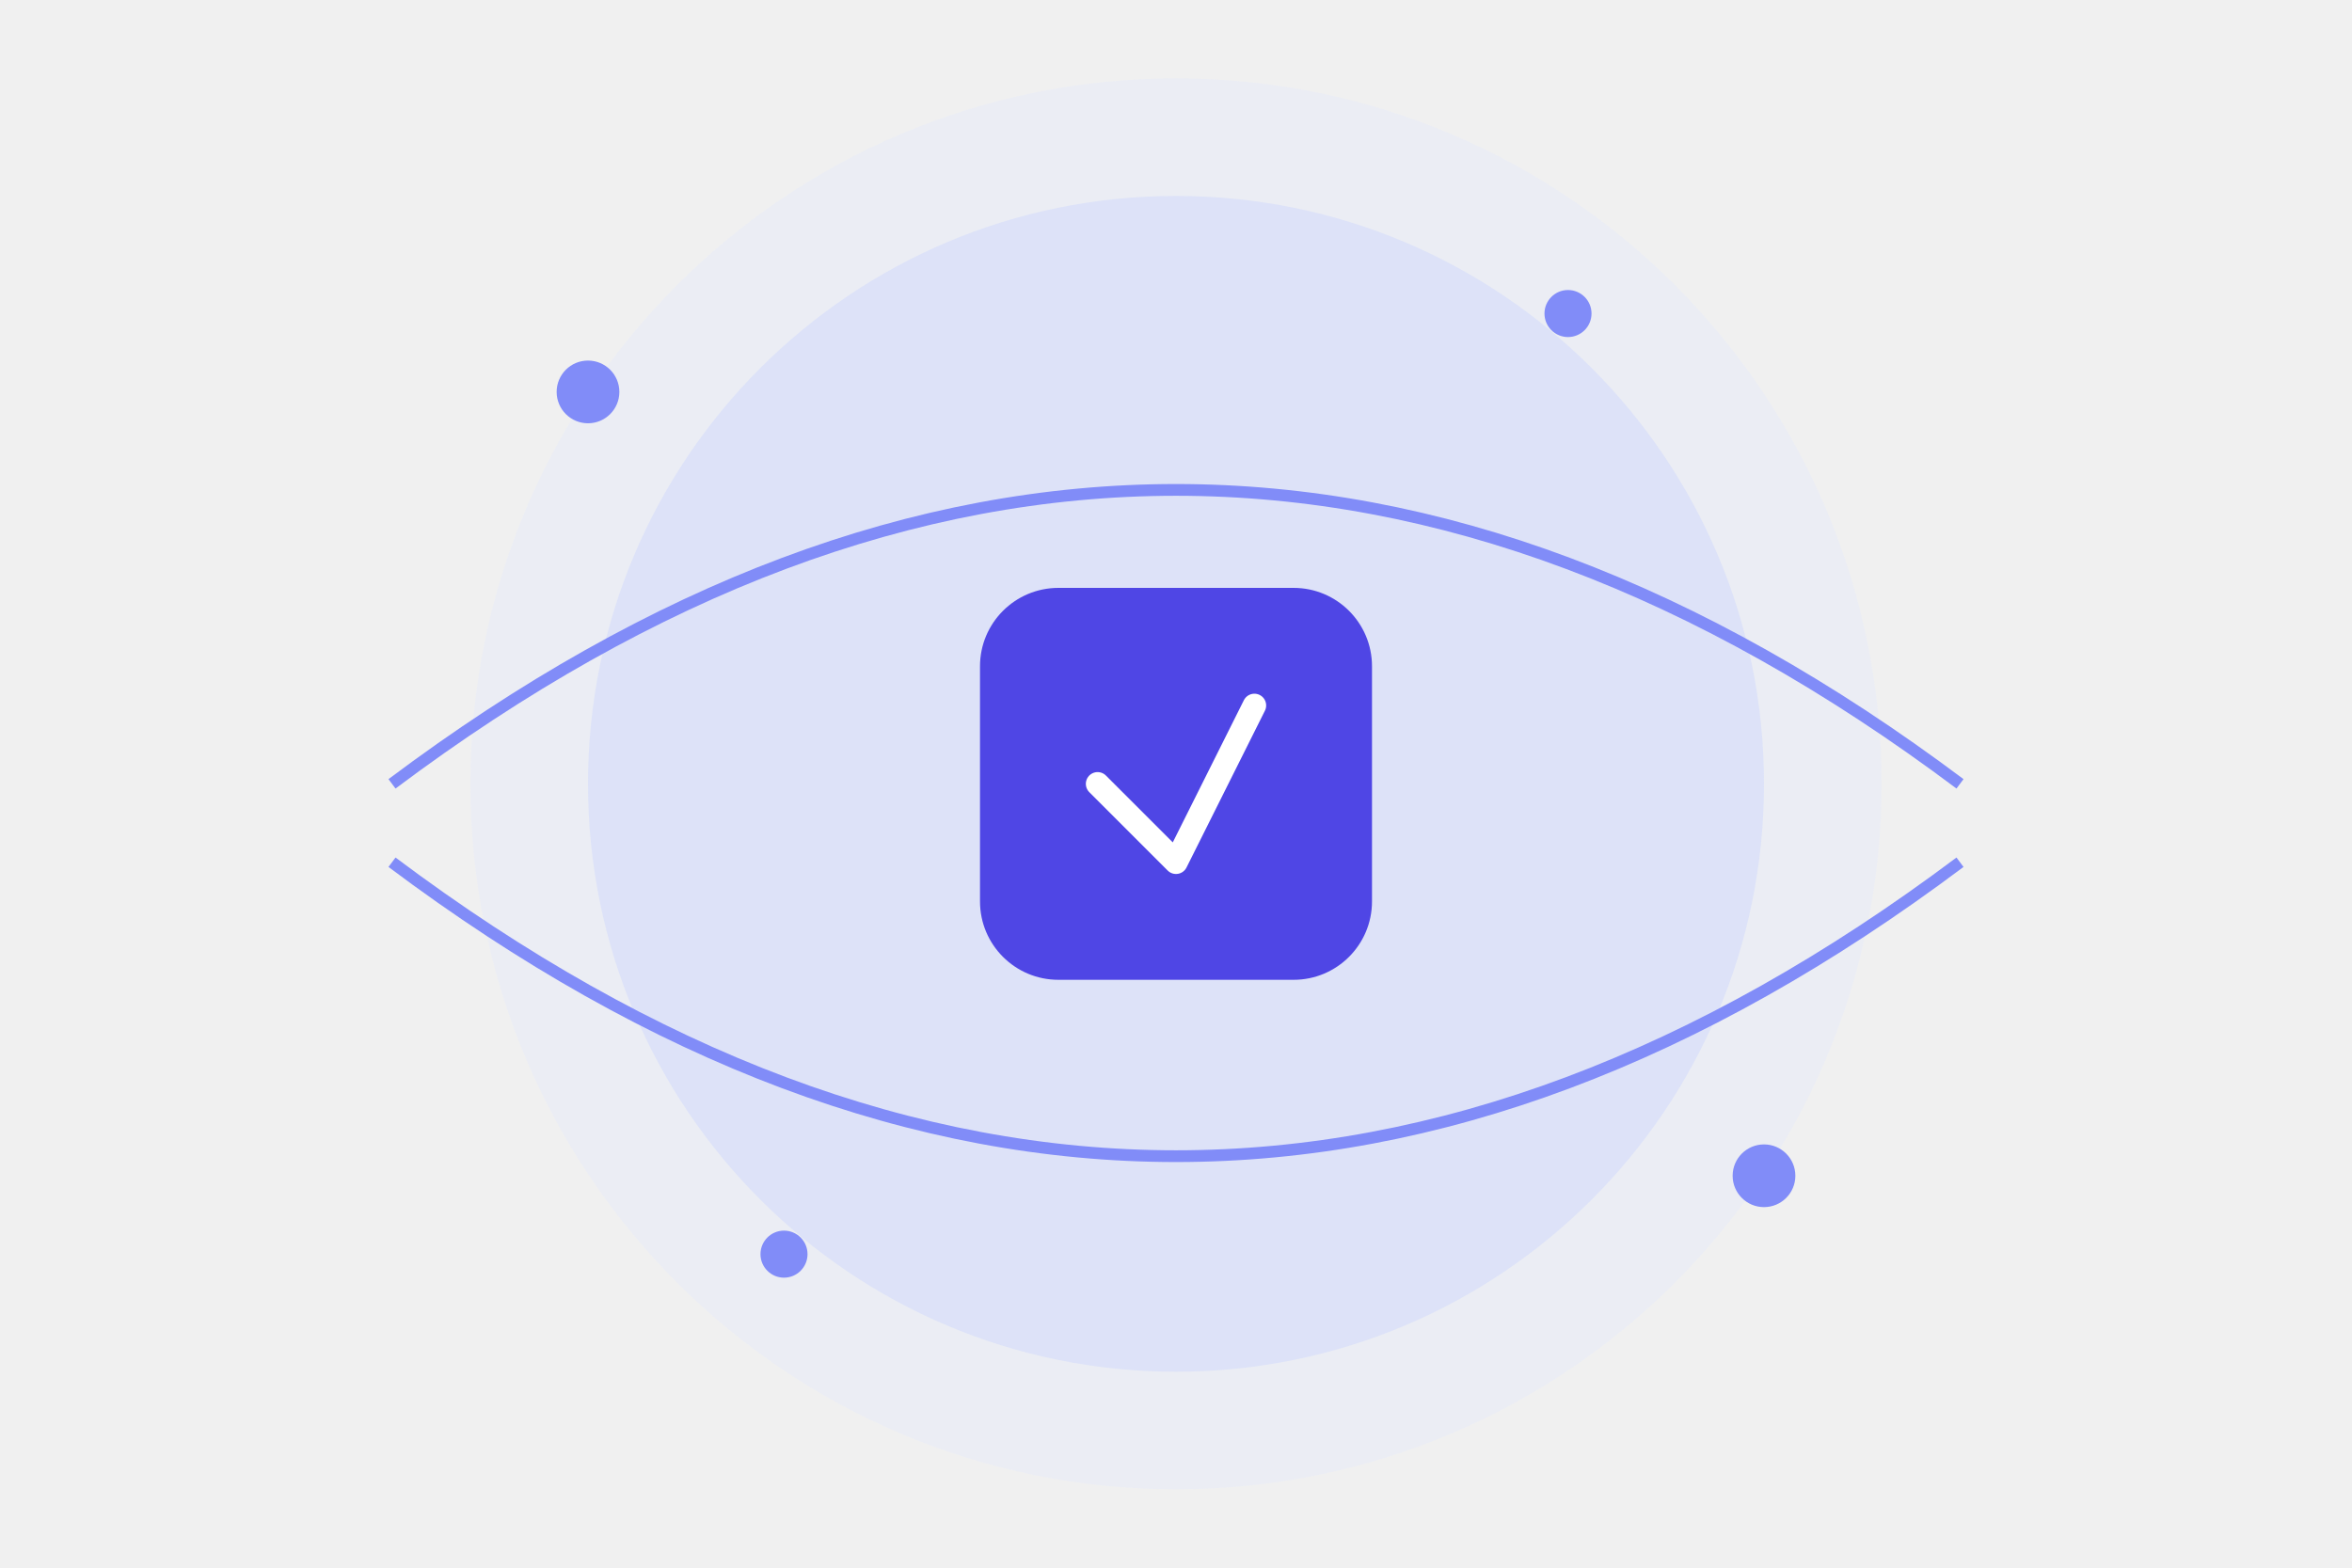
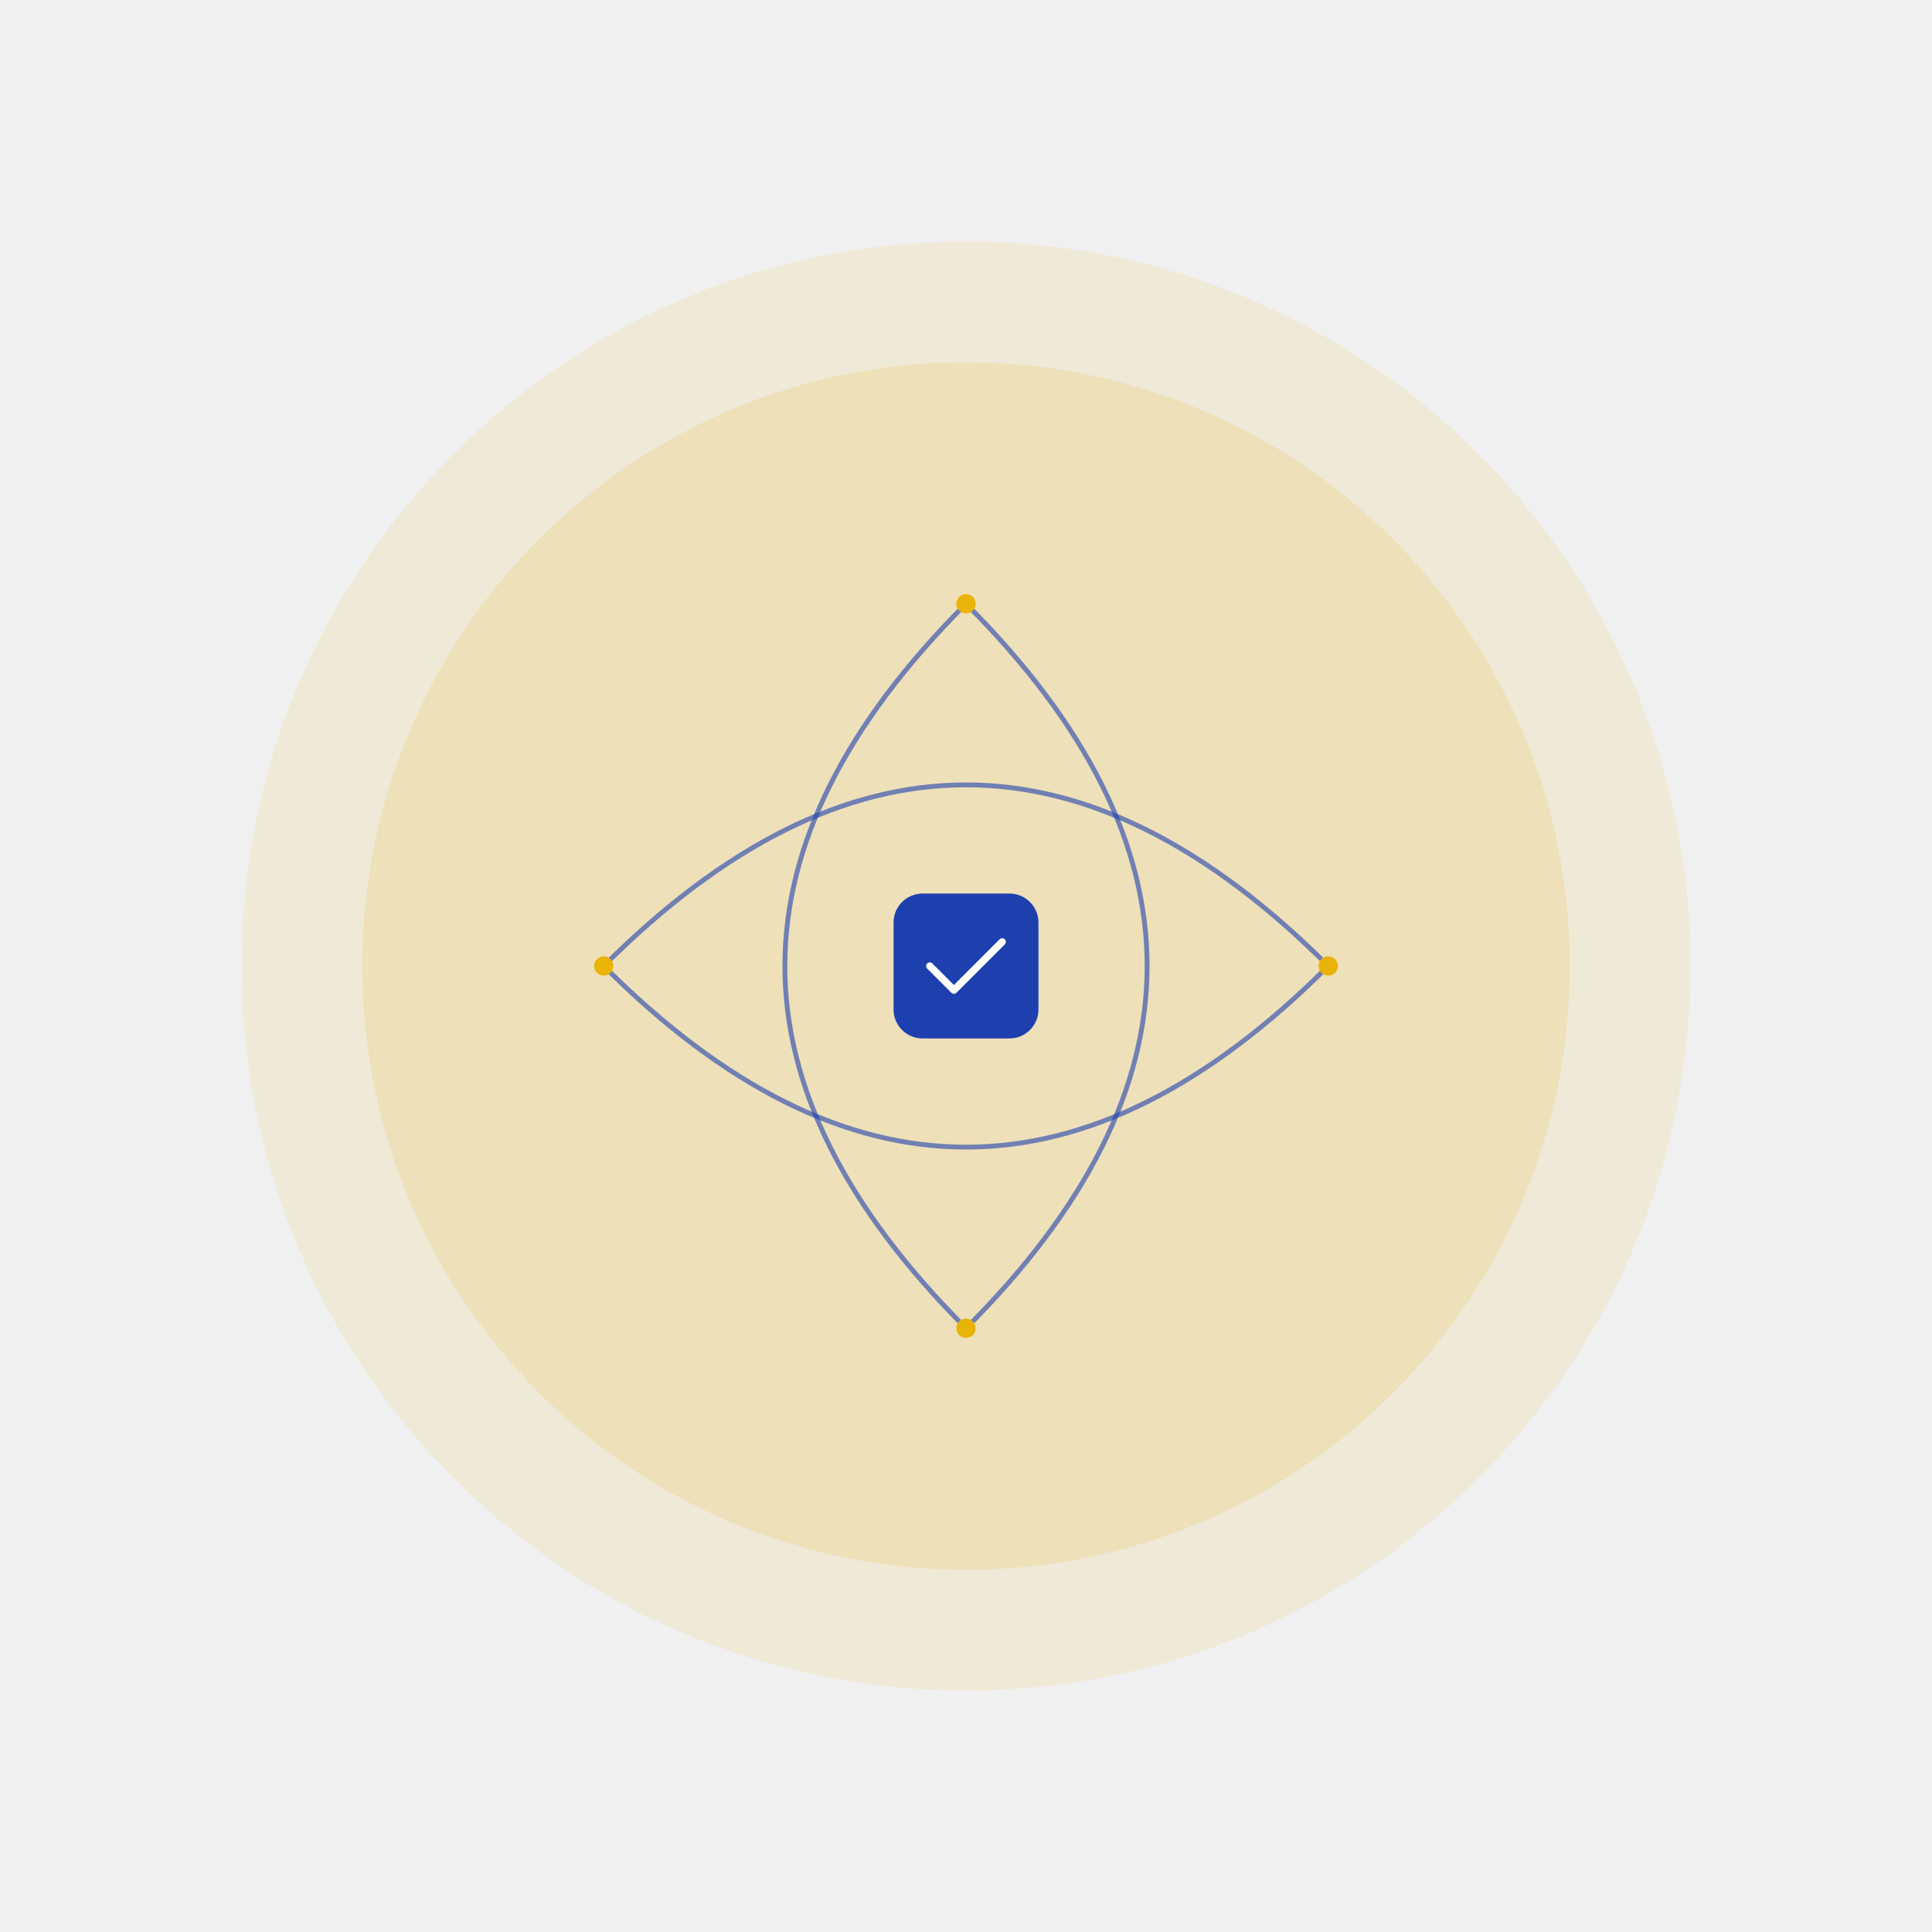
- <svg xmlns="http://www.w3.org/2000/svg" width="600" height="400" viewBox="0 0 600 400" fill="none">
-   <circle cx="300" cy="200" r="180" fill="#E0E7FF" opacity="0.3" />
-   <circle cx="300" cy="200" r="150" fill="#C7D2FE" opacity="0.4" />
-   <circle cx="150" cy="100" r="8" fill="#818CF8" />
-   <circle cx="450" cy="300" r="8" fill="#818CF8" />
-   <circle cx="400" cy="80" r="6" fill="#818CF8" />
-   <circle cx="200" cy="320" r="6" fill="#818CF8" />
-   <path d="M100 200 Q 300 50 500 200" stroke="#818CF8" stroke-width="3" fill="none" />
-   <path d="M100 220 Q 300 370 500 220" stroke="#818CF8" stroke-width="3" fill="none" />
-   <g transform="translate(250,150)">
-     <rect x="0" y="0" width="100" height="100" rx="20" fill="#4F46E5" />
-     <path d="M30 50 L50 70 L70 30" stroke="white" stroke-width="6" stroke-linecap="round" stroke-linejoin="round" />
-   </g>
+ <svg xmlns="http://www.w3.org/2000/svg" width="800" height="800" viewBox="0 0 800 800" fill="none">
+   <circle cx="400" cy="400" r="300" fill="#eab308" fill-opacity="0.1" />
+   <circle cx="400" cy="400" r="250" fill="#eab308" fill-opacity="0.15" />
+   <path d="M250 400 Q 400 250 550 400 Q 400 550 250 400" stroke="#1e40af" stroke-width="2" fill="none" opacity="0.6" />
+   <path d="M400 250 Q 550 400 400 550 Q 250 400 400 250" stroke="#1e40af" stroke-width="2" fill="none" opacity="0.6" />
+   <circle cx="250" cy="400" r="4" fill="#eab308" />
+   <circle cx="550" cy="400" r="4" fill="#eab308" />
+   <circle cx="400" cy="250" r="4" fill="#eab308" />
+   <circle cx="400" cy="550" r="4" fill="#eab308" />
+   <rect x="370" y="370" width="60" height="60" rx="12" fill="#1e40af" />
+   <path d="M385 400 L395 410 L415 390" stroke="white" stroke-width="3" stroke-linecap="round" stroke-linejoin="round" />
</svg>
